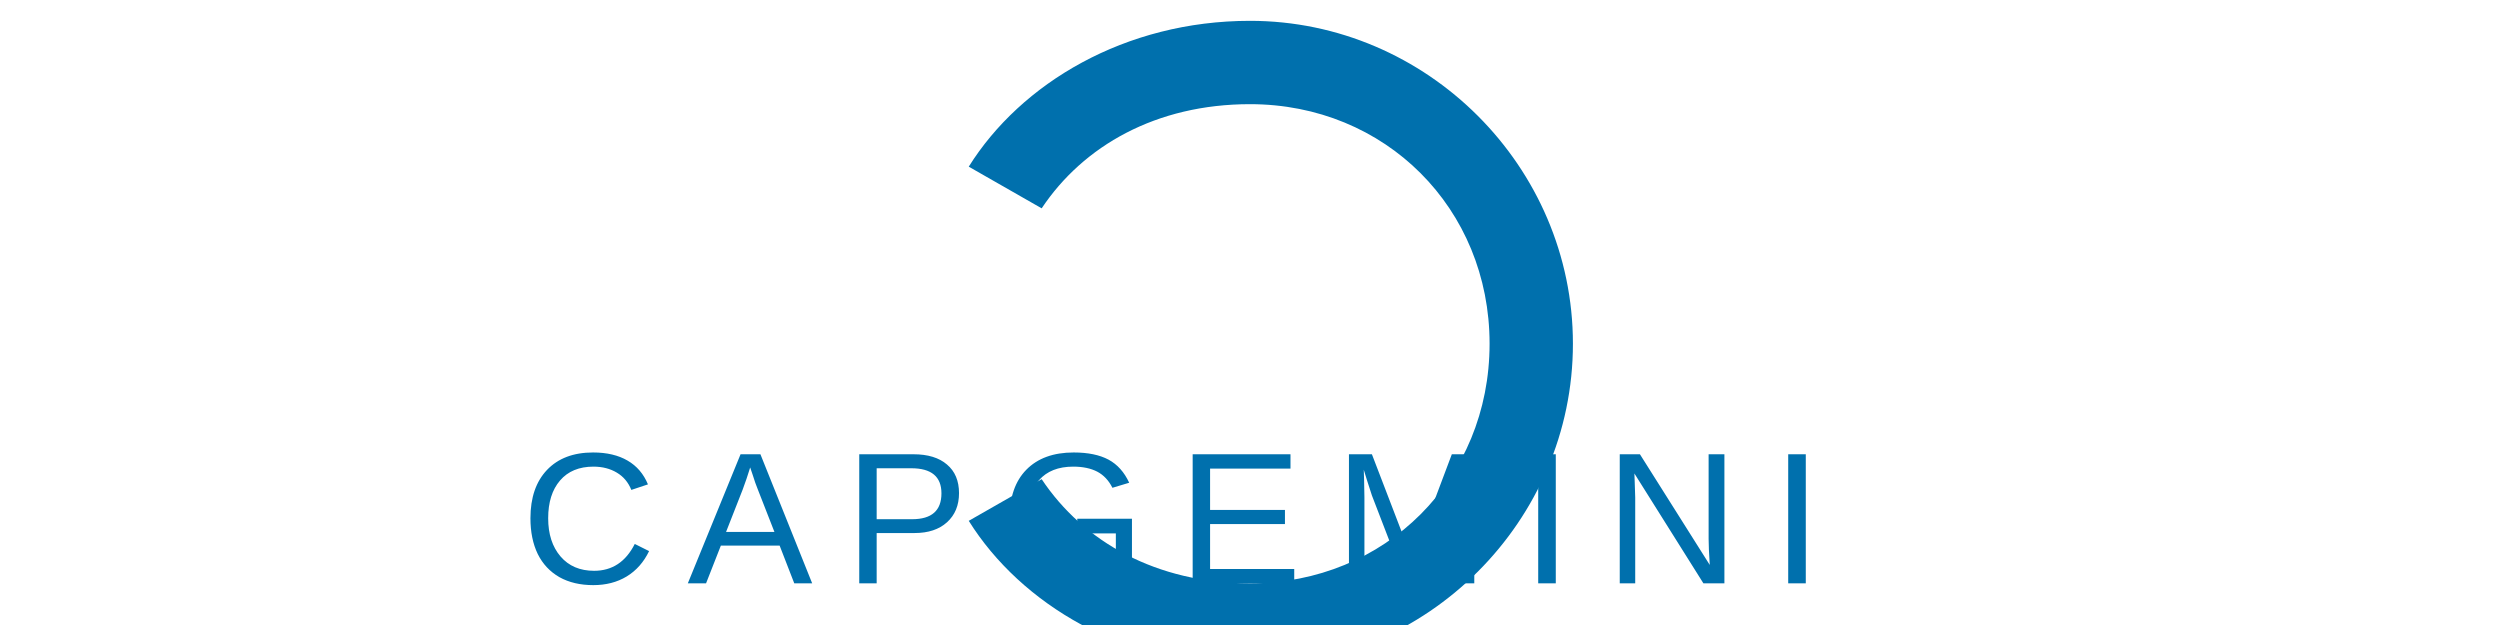
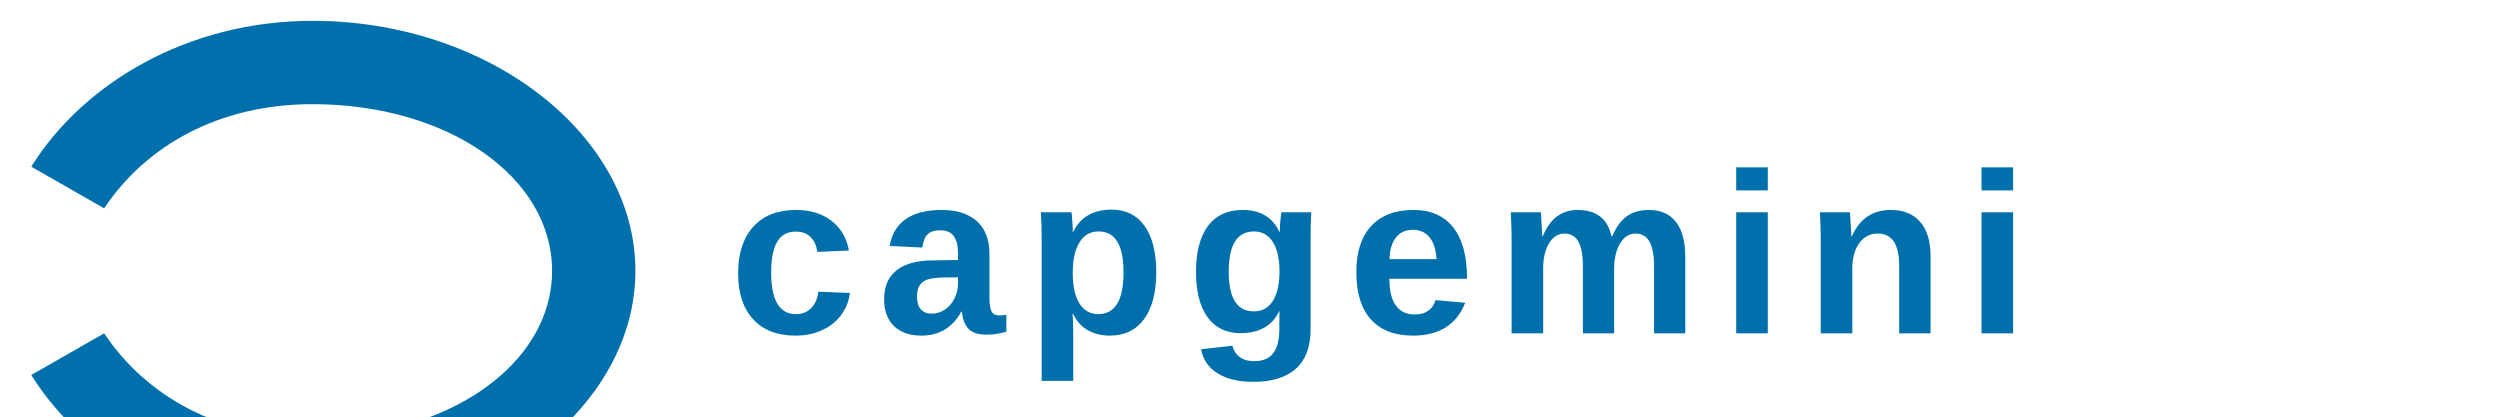
- <svg xmlns="http://www.w3.org/2000/svg" viewBox="0 0 240 60">
-   <path d="M120 2 C108 2 98 8 93 16 L100 20 C104 14 111 10 120 10 C133 10 143 20 143 33 C143 46 133 56 120 56 C111 56 104 52 100 46 L93 50 C98 58 108 64 120 64 C137 64 151 50 151 33 C151 16 137 2 120 2Z" fill="#0070AD" />
-   <path d="M120 2 L117 6 L120 10 C133 10 143 20 143 33 C143 46 133 56 120 56 L117 60 L120 64 C137 64 151 50 151 33 C151 16 137 2 120 2Z" fill="#0070AD" opacity="0" />
-   <text x="50" y="78" font-family="Arial, Helvetica, sans-serif" font-size="18" fill="#0070AD" letter-spacing="3" transform="translate(0,-22)">CAPGEMINI</text>
+ <svg xmlns="http://www.w3.org/2000/svg" viewBox="0 0 240 40">
+   <path d="M30 2 C18 2 8 8 3 16 L10 20 C14 14 21 10 30 10 C43 10 53 17 53 26 C53 35 43 42 30 42 C21 42 14 38 10 32 L3 36 C8 44 18 50 30 50 C47 50 61 39 61 26 C61 13 47 2 30 2Z" fill="#0070AD" />
+   <text x="70" y="32" font-family="Arial, Helvetica, sans-serif" font-size="22" font-weight="bold" fill="#0070AD" letter-spacing="2">capgemini</text>
</svg>
